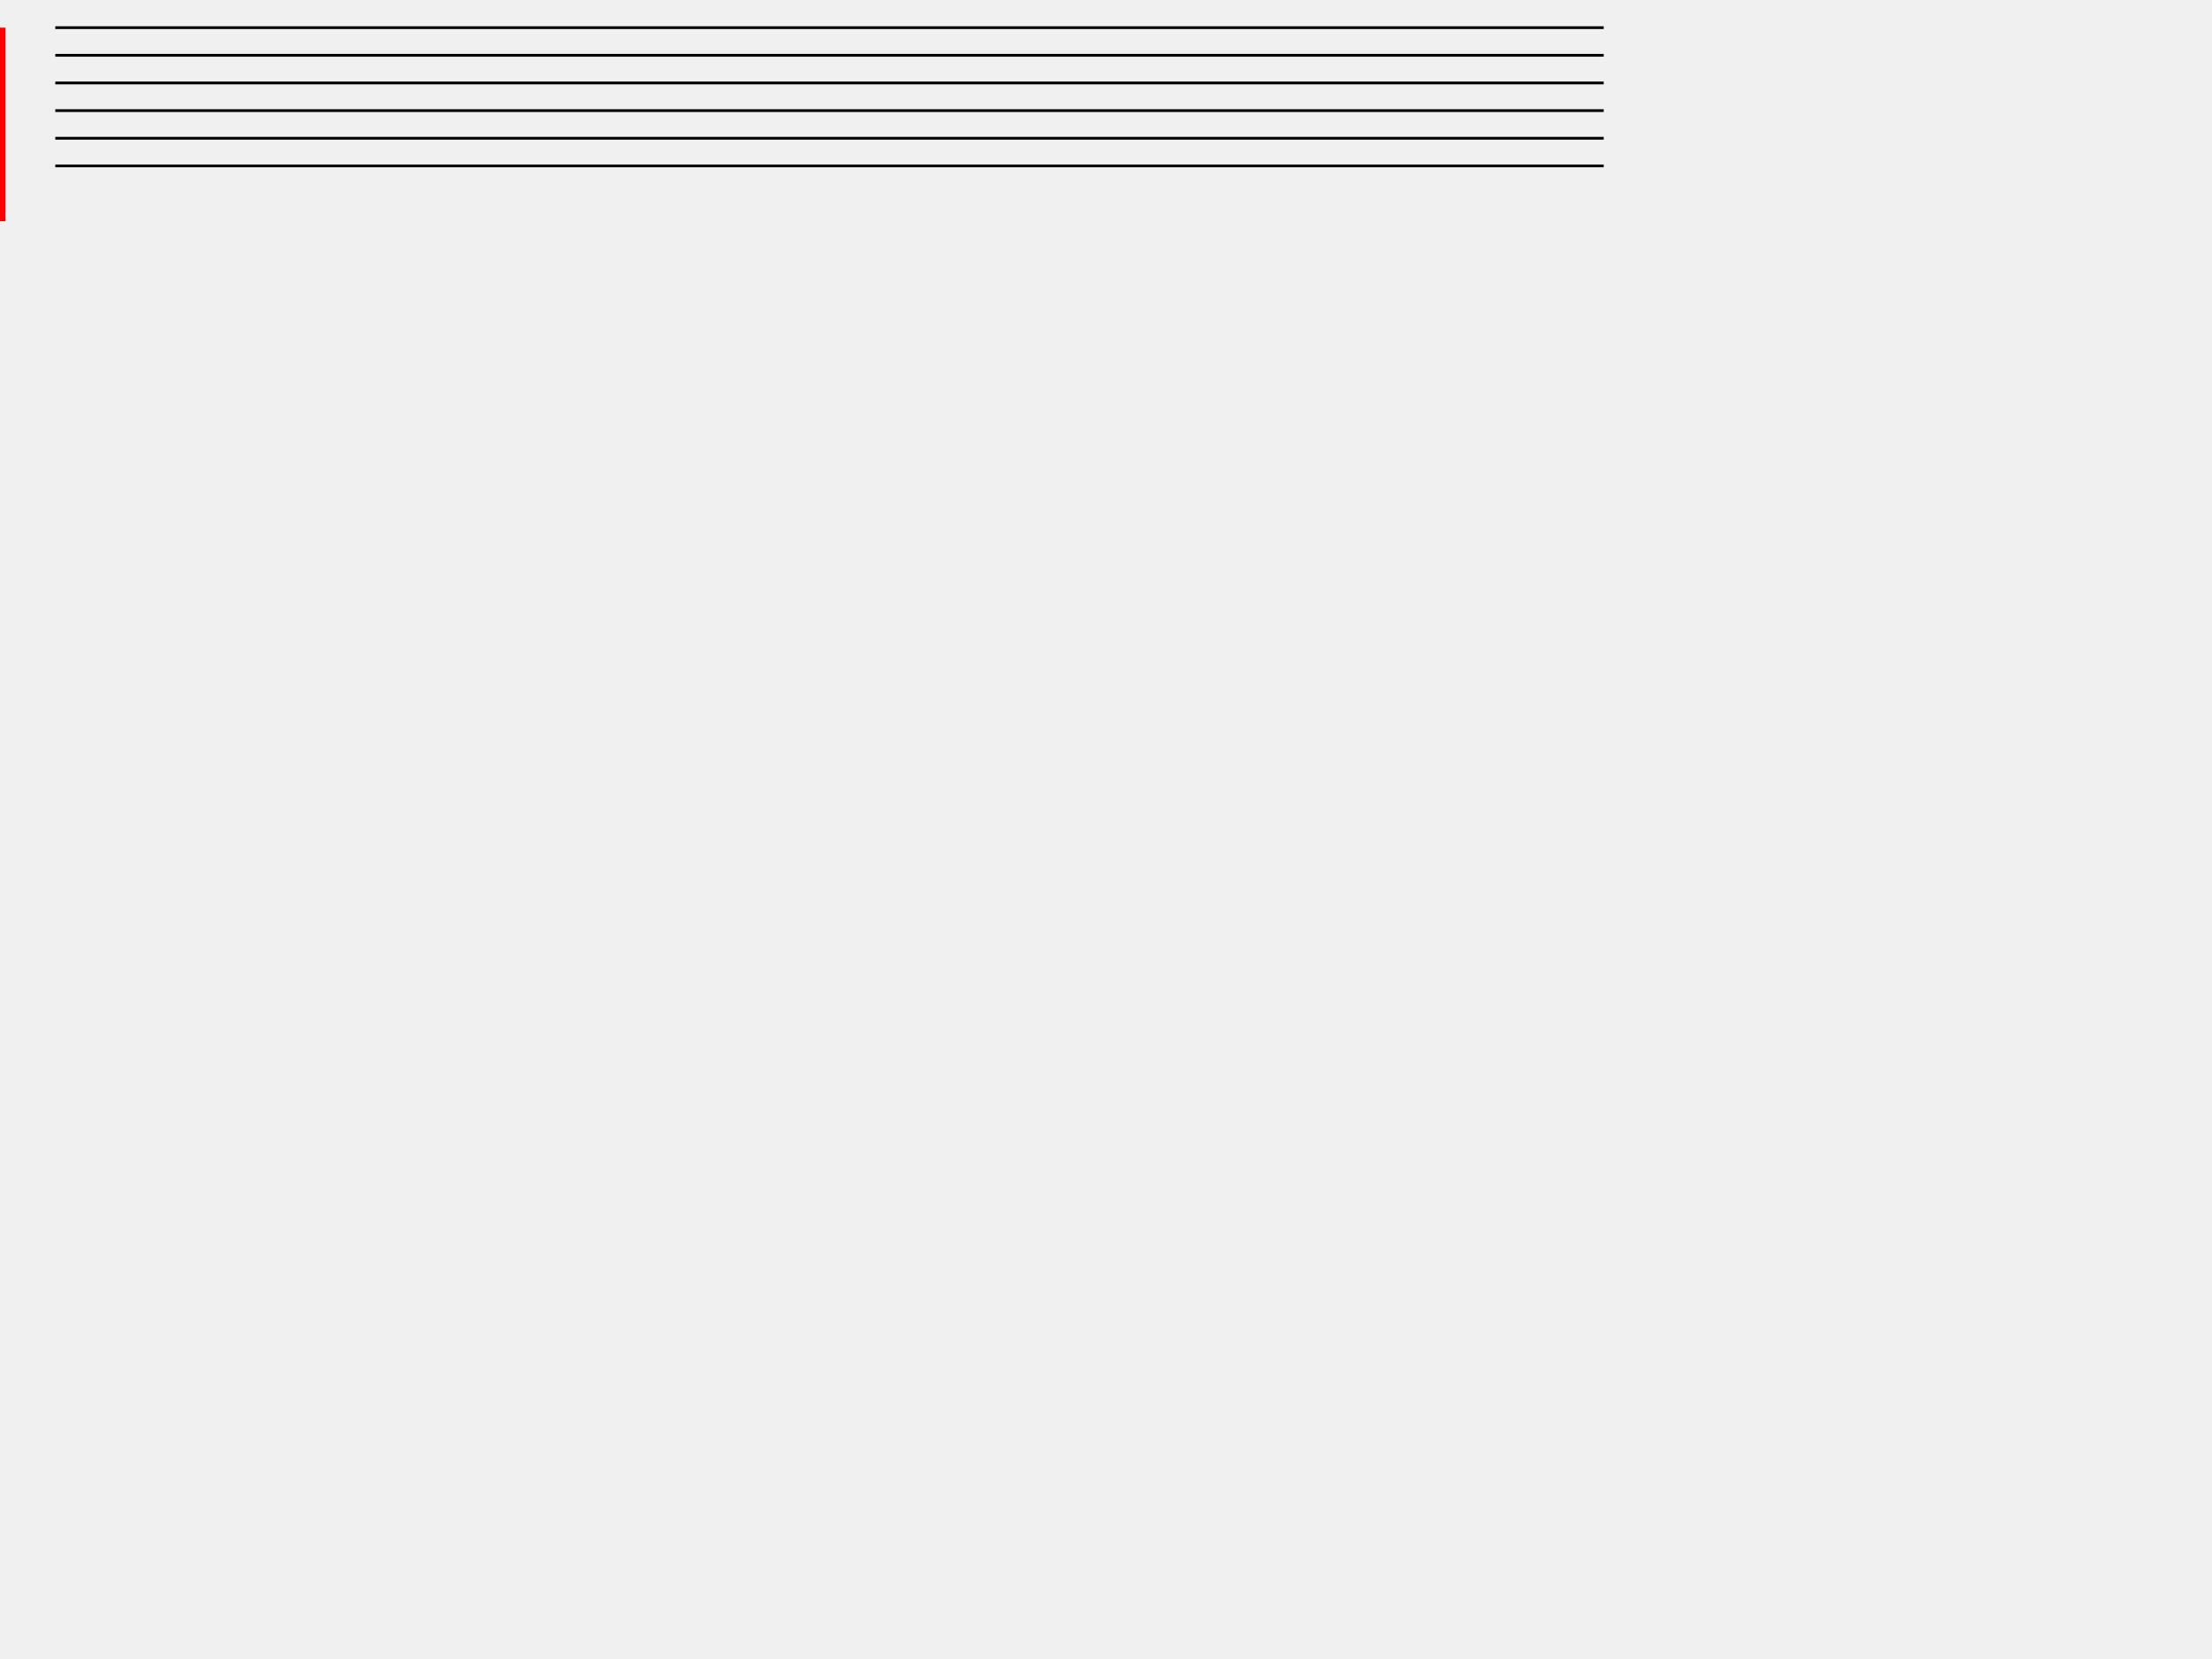
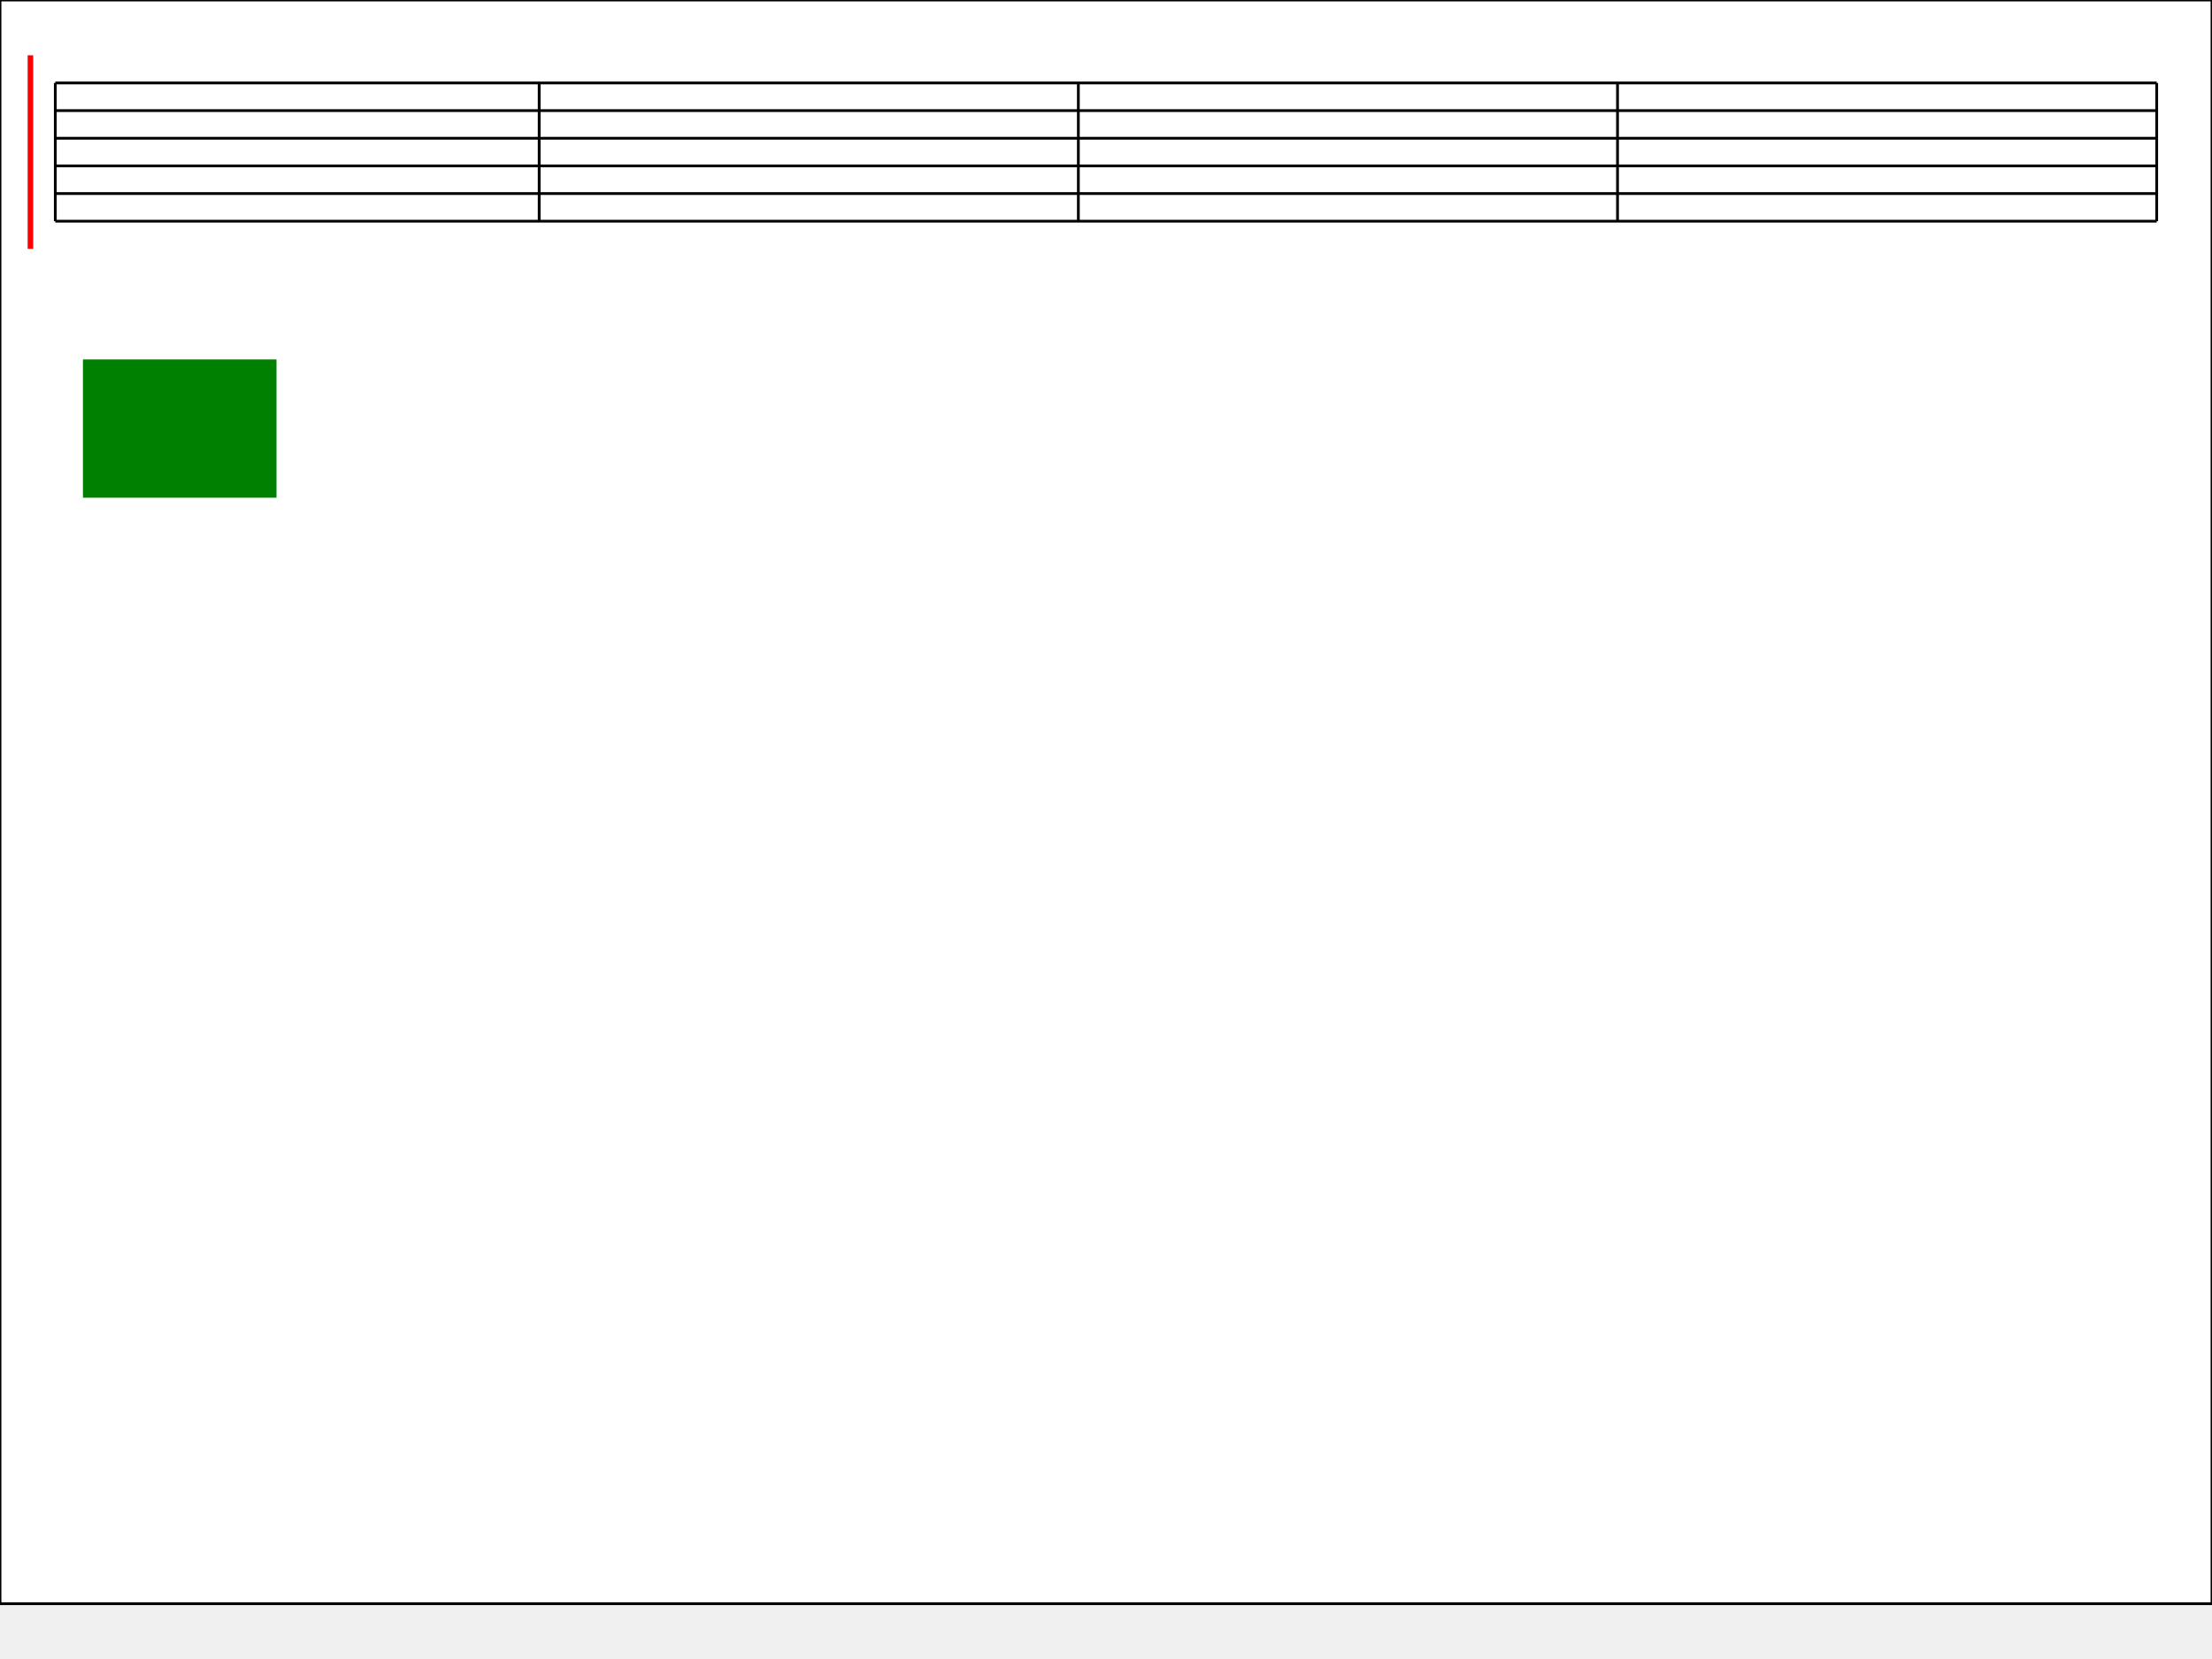
<svg xmlns="http://www.w3.org/2000/svg" xmlns:xlink="http://www.w3.org/1999/xlink" width="800" height="600" version="1.1" xml:space="preserve">
  <defs>
-     <animate xlink:href="#curseur" attributeName="x" attributeType="XML" from="10" to="570" begin="2s" dur="4s" />
+     <animate xlink:href="#curseur" attributeName="x" attributeType="XML" from="10" to="780" begin="play.click" dur="10s" />
+     <animate xlink:href="#curseur" attributeName="x" attributeType="XML" from="curseur.1" to="0" begin="area1.click" dur="1s" />
+     <animate xlink:href="#curseur" attributeName="x" attributeType="XML" from="curseur" to="190" begin="area2.click" dur="1s" />
+     <animate xlink:href="#curseur" attributeName="x" attributeType="XML" from="curseur" to="390" begin="area3.click" dur="1s" />
+     <animate xlink:href="#curseur" attributeName="x" attributeType="XML" from="curseur" to="585" begin="area4.click" dur="1s" />
  </defs>
-   <rect id="curseur" x="0" y="10" width="2" height="70" style="fill:red;" />
-   <line id="1" x1="20" y1="10" x2="580" y2="10" style="stroke:black;" />
-   <line id="2" x1="20" y1="20" x2="580" y2="20" style="stroke:black;" />
-   <line id="3" x1="20" y1="30" x2="580" y2="30" style="stroke:black;" />
-   <line id="4" x1="20" y1="40" x2="580" y2="40" style="stroke:black;" />
-   <line id="5" x1="20" y1="50" x2="580" y2="50" style="stroke:black;" />
-   <line id="6" x1="20" y1="60" x2="580" y2="60" style="stroke:black;" />
+     
+     //Border of the application
+     <rect id="border" x="0" y="0" width="800" height="580" style="fill:white; stroke:black;" />
+   <rect id="curseur" x="10" y="20" width="2" height="70" style="fill:red;" />
+     //Bouton play
+     <rect id="play" x="30" y="130" width="70" height="50" style="fill:green" />
+ 
+     //area to move the curseur
+     <rect id="area1" x="20" y="30" width="195" height="80" style="fill:none" />
+   <rect id="area2" x="195" y="30" width="195" height="80" style="fill:none" />
+   <rect id="area3" x="390" y="30" width="195" height="80" style="fill:none" />
+   <rect id="area4" x="585" y="30" width="195" height="80" style="fill:none" />
+     //mesure
+     <line id="mesure1" x1="20" y1="30" x2="20" y2="80" style="stroke:black;" />
+   <line id="mesure1" x1="195" y1="30" x2="195" y2="80" style="stroke:black;" />
+   <line id="mesure2" x1="390" y1="30" x2="390" y2="80" style="stroke:black;" />
+   <line id="mesure3" x1="585" y1="30" x2="585" y2="80" style="stroke:black;" />
+   <line id="mesure4" x1="780" y1="30" x2="780" y2="80" style="stroke:black;" />
+   <line id="1" x1="20" y1="30" x2="780" y2="30" style="stroke:black;" />
+   <line id="2" x1="20" y1="40" x2="780" y2="40" style="stroke:black;" />
+   <line id="3" x1="20" y1="50" x2="780" y2="50" style="stroke:black;" />
+   <line id="4" x1="20" y1="60" x2="780" y2="60" style="stroke:black;" />
+   <line id="5" x1="20" y1="70" x2="780" y2="70" style="stroke:black;" />
+   <line id="6" x1="20" y1="80" x2="780" y2="80" style="stroke:black;" />
</svg>
